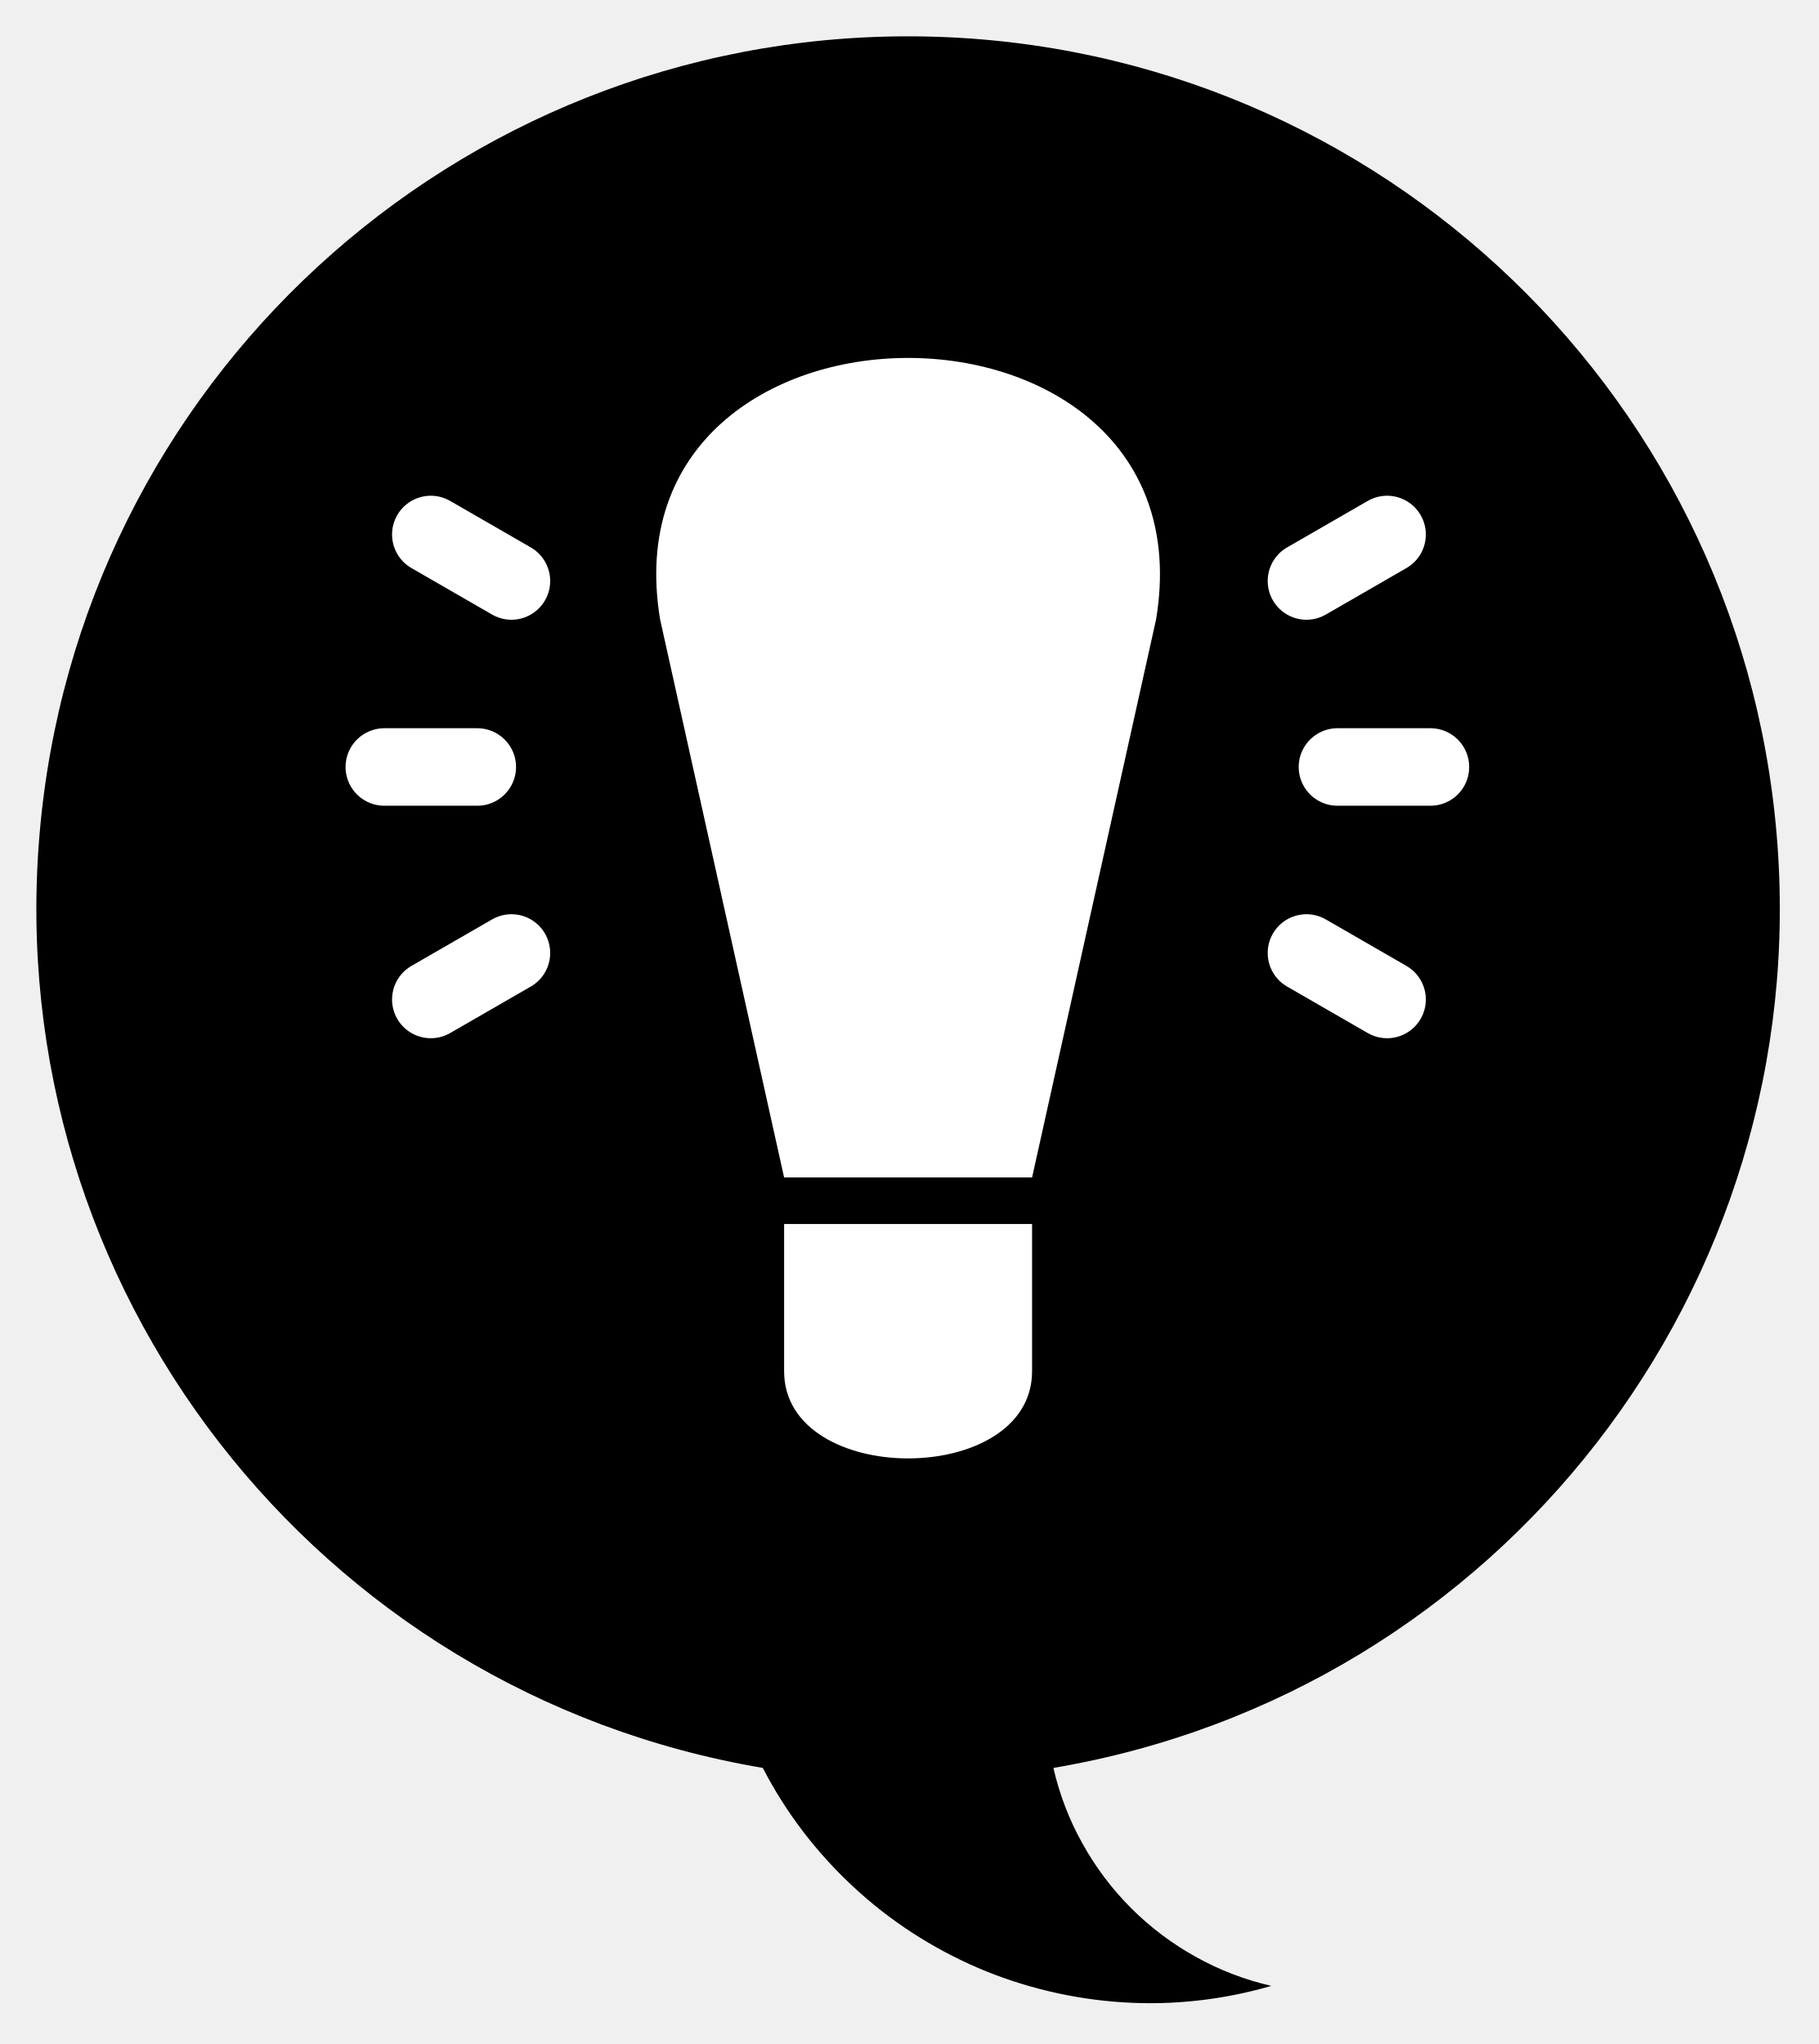
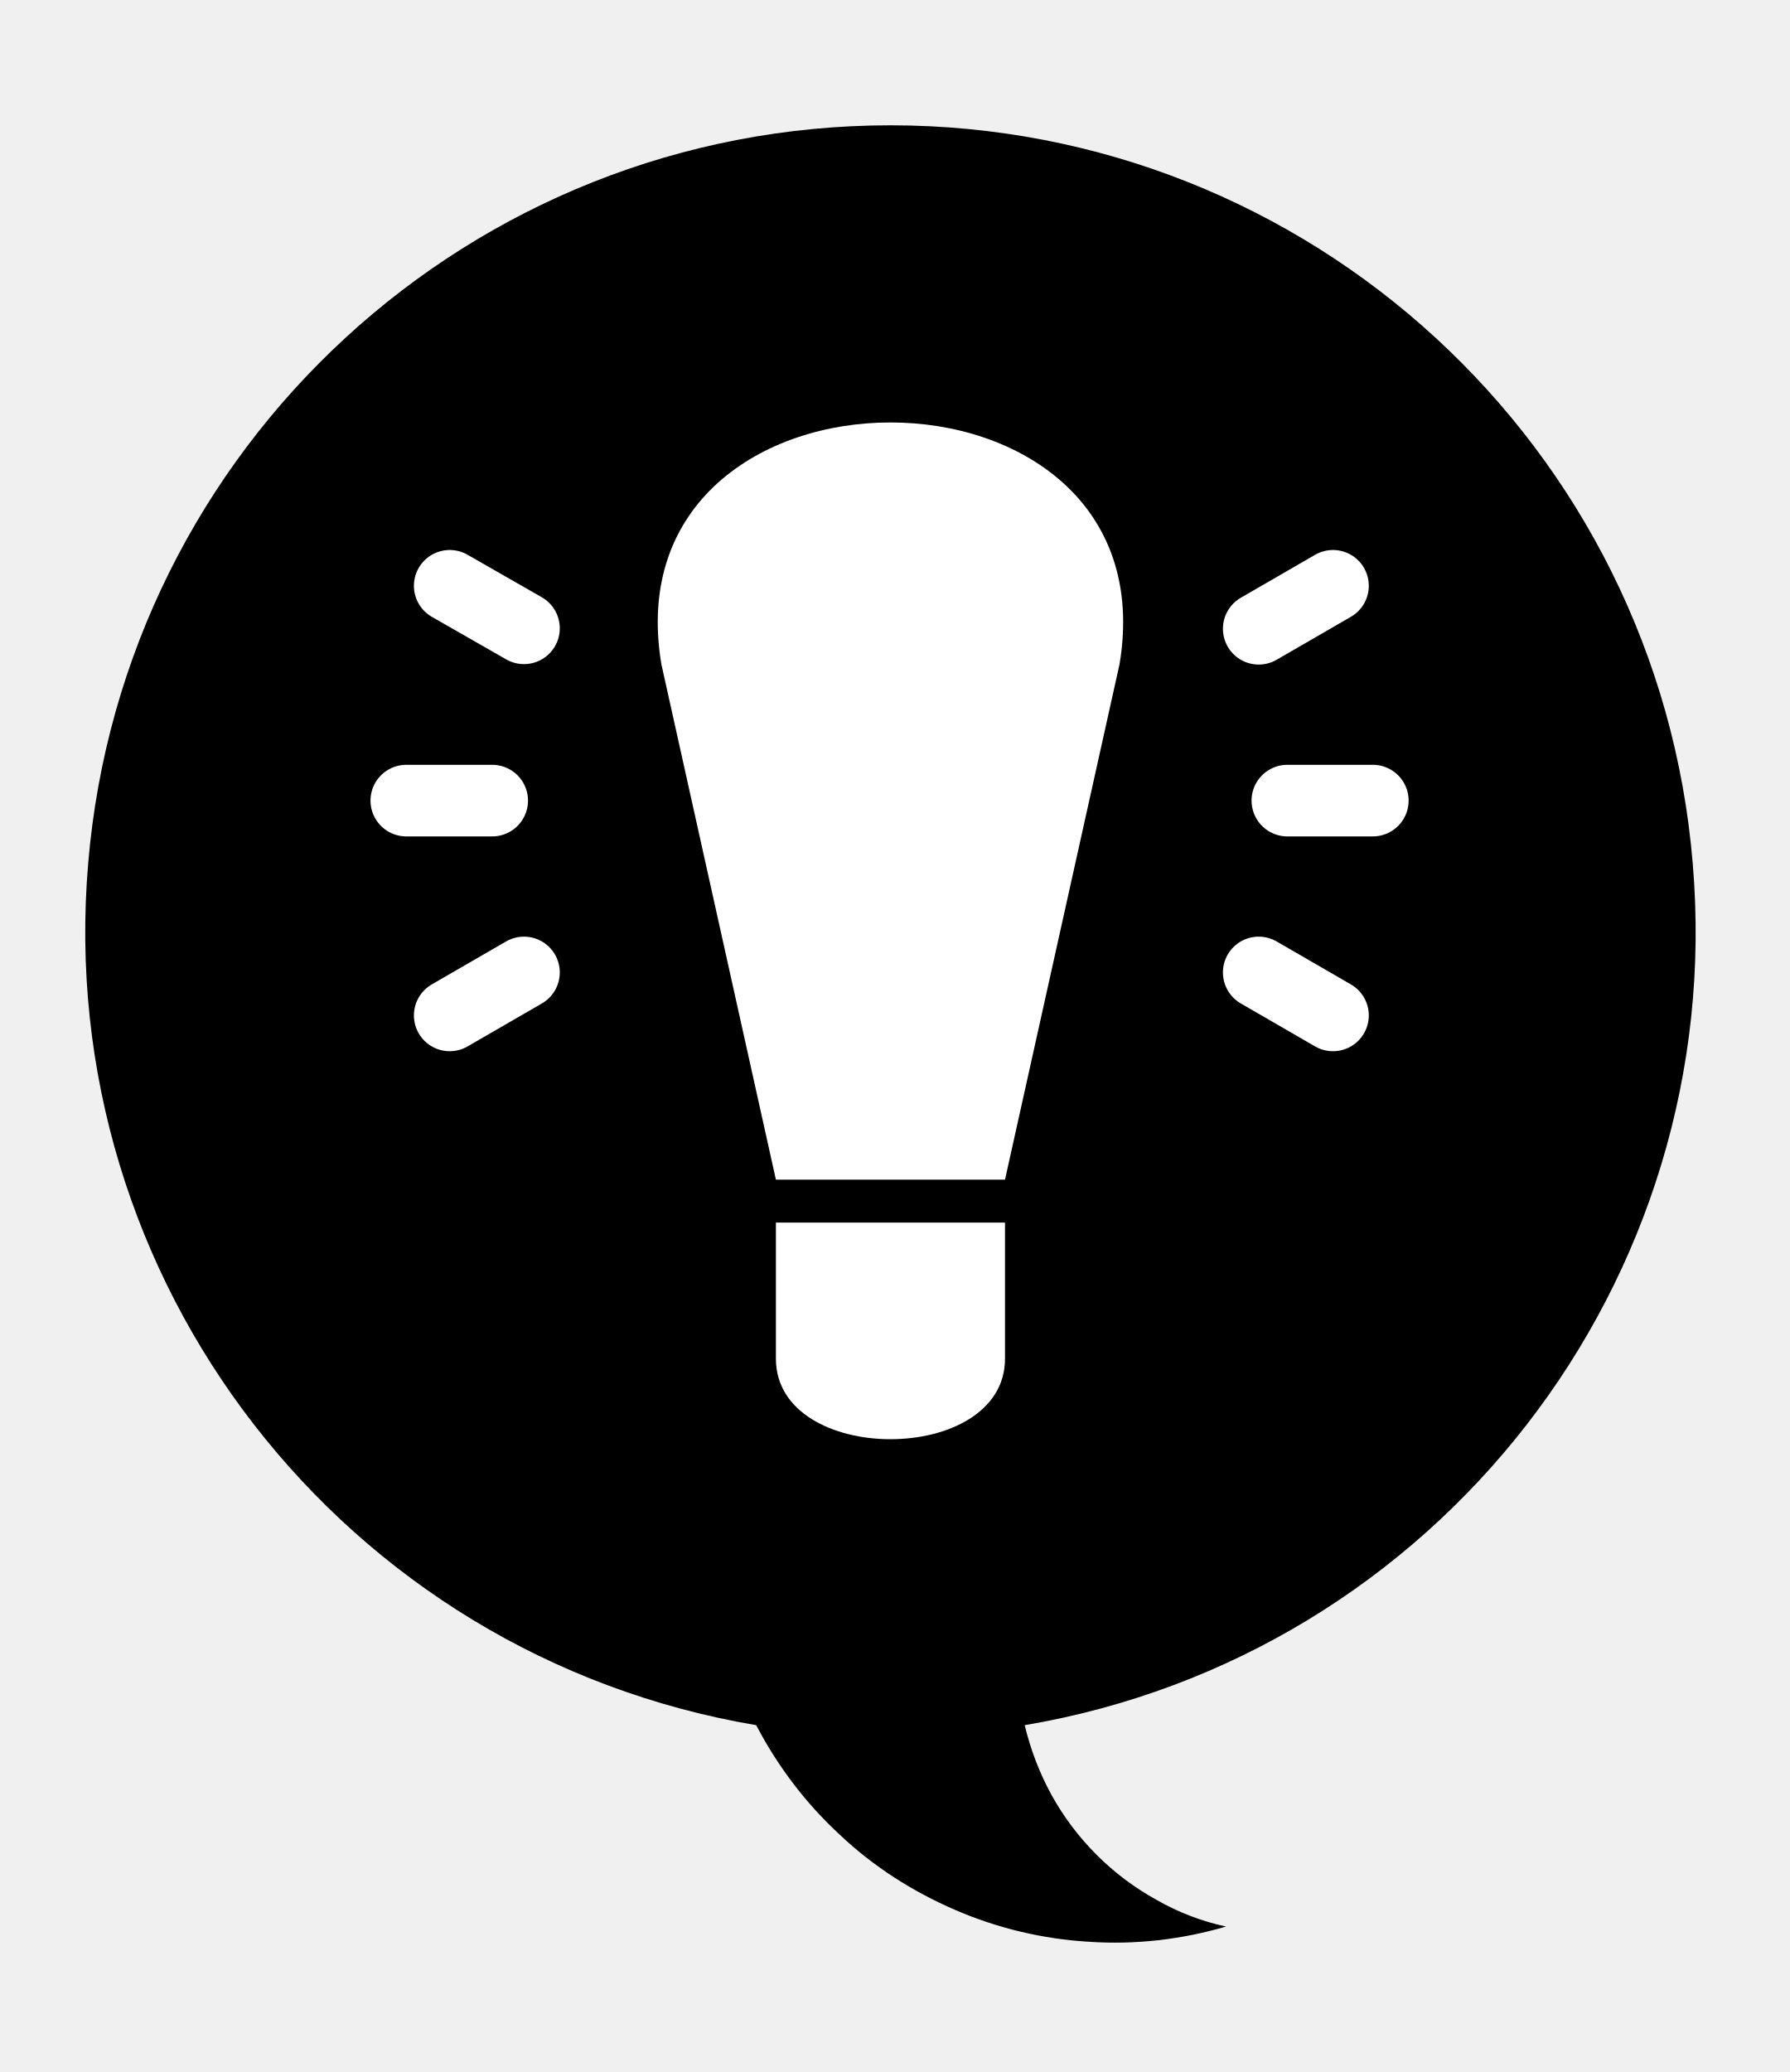
- <svg xmlns="http://www.w3.org/2000/svg" version="1.2" viewBox="0 0 751 844" width="751" height="844">
-   <path fill="#000000" d="m315 730c-184.5-31.2-314.4-198.6-298.7-385.1 15.6-186.5 171.5-329.9 358.7-329.9 187.2 0 343.1 143.4 358.7 329.9 15.7 186.5-114.2 353.9-298.7 385.1 2.5 10.9 6.5 21.4 12 31.2 5.4 9.8 12.2 18.8 20.1 26.7 7.9 7.9 16.9 14.7 26.7 20.1 9.8 5.5 20.3 9.5 31.2 12-19.9 5.8-40.6 8.1-61.2 6.8-20.6-1.3-40.9-6.1-59.9-14.2-19-8.2-36.5-19.5-51.6-33.6-15.2-14.1-27.8-30.6-37.3-49z" />
-   <path fill="#FFFFFF" d="m323.8 486.2l-51.2-230.4c-24-144 228.8-144 204.8 0l-51.2 230.4zm0 19.2h102.4v60.8c0 48-102.4 48-102.4 0z" />
-   <g stroke-width="32" stroke="#FFFFFF" stroke-linecap="round" stroke-linejoin="round">
-     <path d="m177.9 220.7l33.3 19.2" />
-     <path d="m158.7 316.7h38.4" />
-     <path d="m177.9 412.7l33.3-19.2" />
-     <path d="m539.5 239.9l33.3-19.2" />
-     <path d="m552.3 316.7h38.4" />
-     <path d="m539.5 393.5l33.3 19.2" />
+ <svg xmlns="http://www.w3.org/2000/svg" version="1.2" viewBox="0 0 400 463" width="400" height="463">
+   <path fill="#000000" d="m169 385.5c-92.3-15.6-157.2-99.3-149.3-192.5 7.8-93.3 85.7-165 179.3-165 93.6 0 171.6 71.7 179.3 165 7.9 93.2-57.1 176.9-149.3 192.5q2 8.3 6 15.6c2.7 4.9 6.1 9.4 10.1 13.4 3.9 3.9 8.4 7.3 13.3 10q7.3 4.2 15.6 6c-9.9 2.9-20.3 4.1-30.6 3.4-10.3-0.6-20.4-3-29.9-7.1-9.5-4.1-18.3-9.7-25.8-16.8-7.6-7-13.9-15.3-18.7-24.5z" />
+   <path fill="#FFFFFF" d="m173.4 263.6l-25.6-115.2c-12-72 114.4-72 102.4 0l-25.6 115.2zm0 9.6h51.2v30.4c0 24-51.2 24-51.2 0z" />
+   <g stroke-width="16" stroke="#FFFFFF" stroke-linecap="round" stroke-linejoin="round">
+     <path d="m100.5 130.9l16.6 9.5" />
+     <path d="m90.8 178.9h19.2" />
+     <path d="m100.5 226.9l16.6-9.6" />
+     <path d="m281.3 140.5l16.6-9.6" />
+     <path d="m287.7 178.9h19.1" />
+     <path d="m281.3 217.3l16.6 9.6" />
  </g>
</svg>
